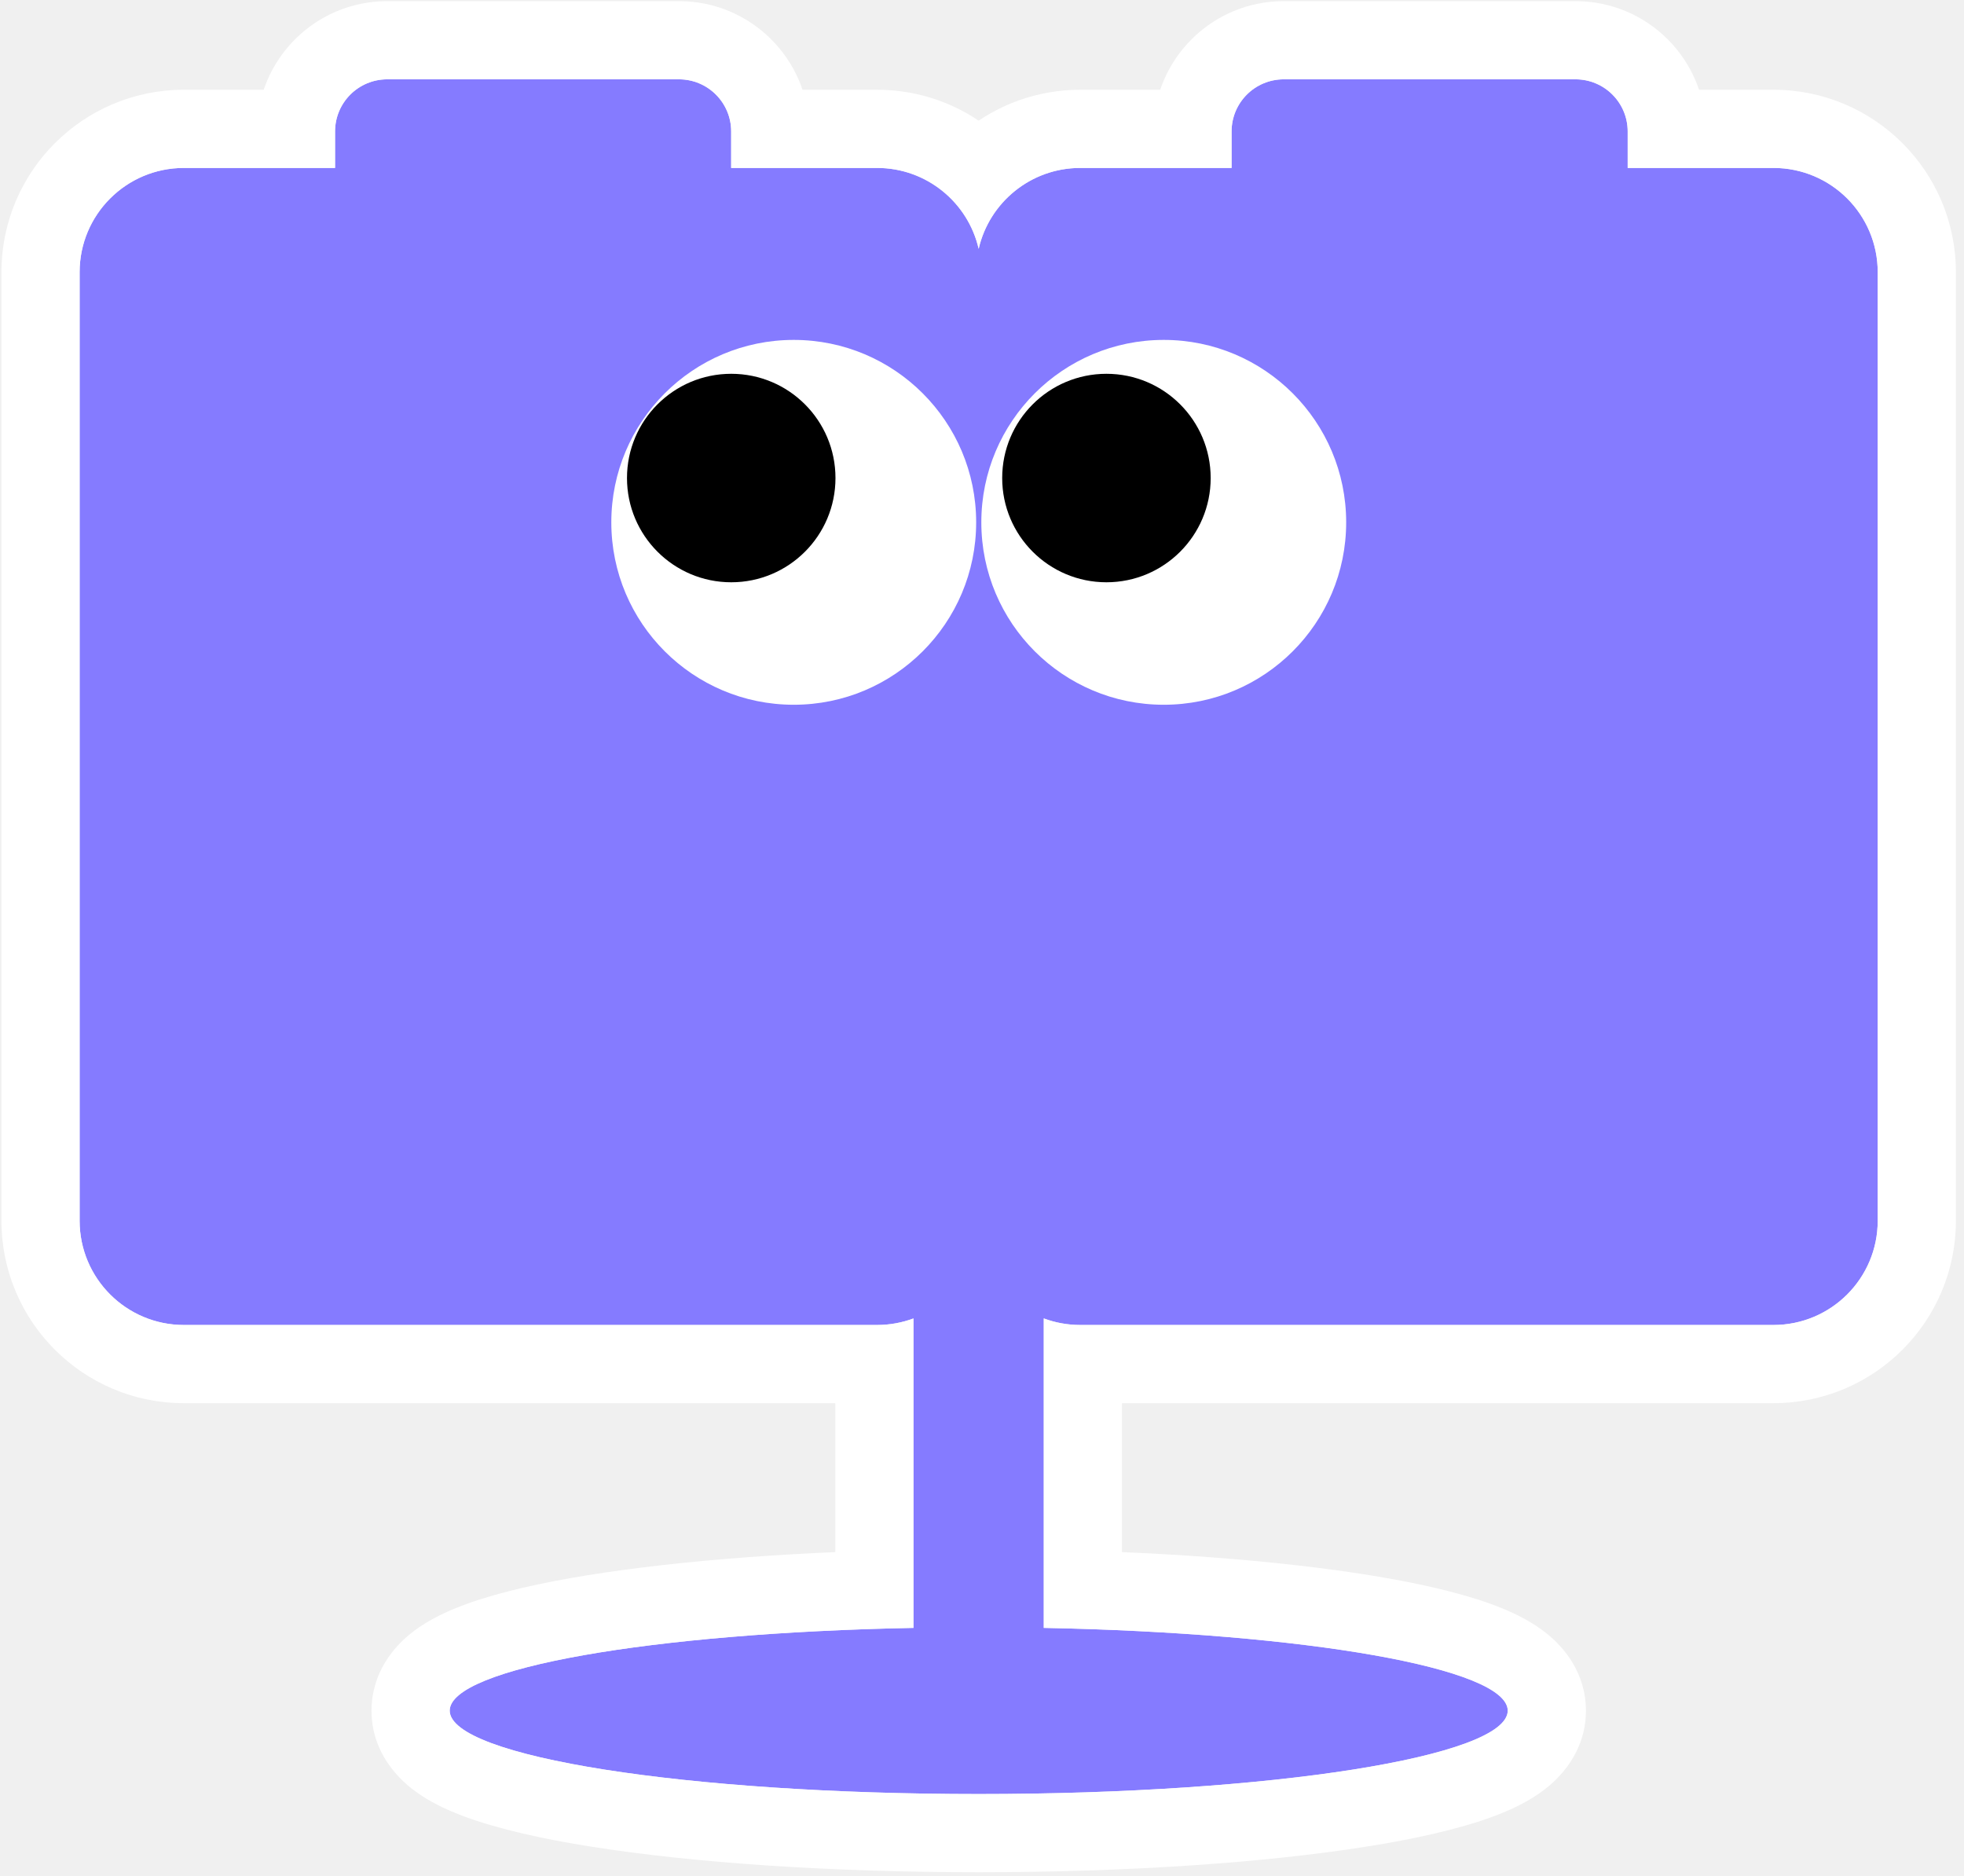
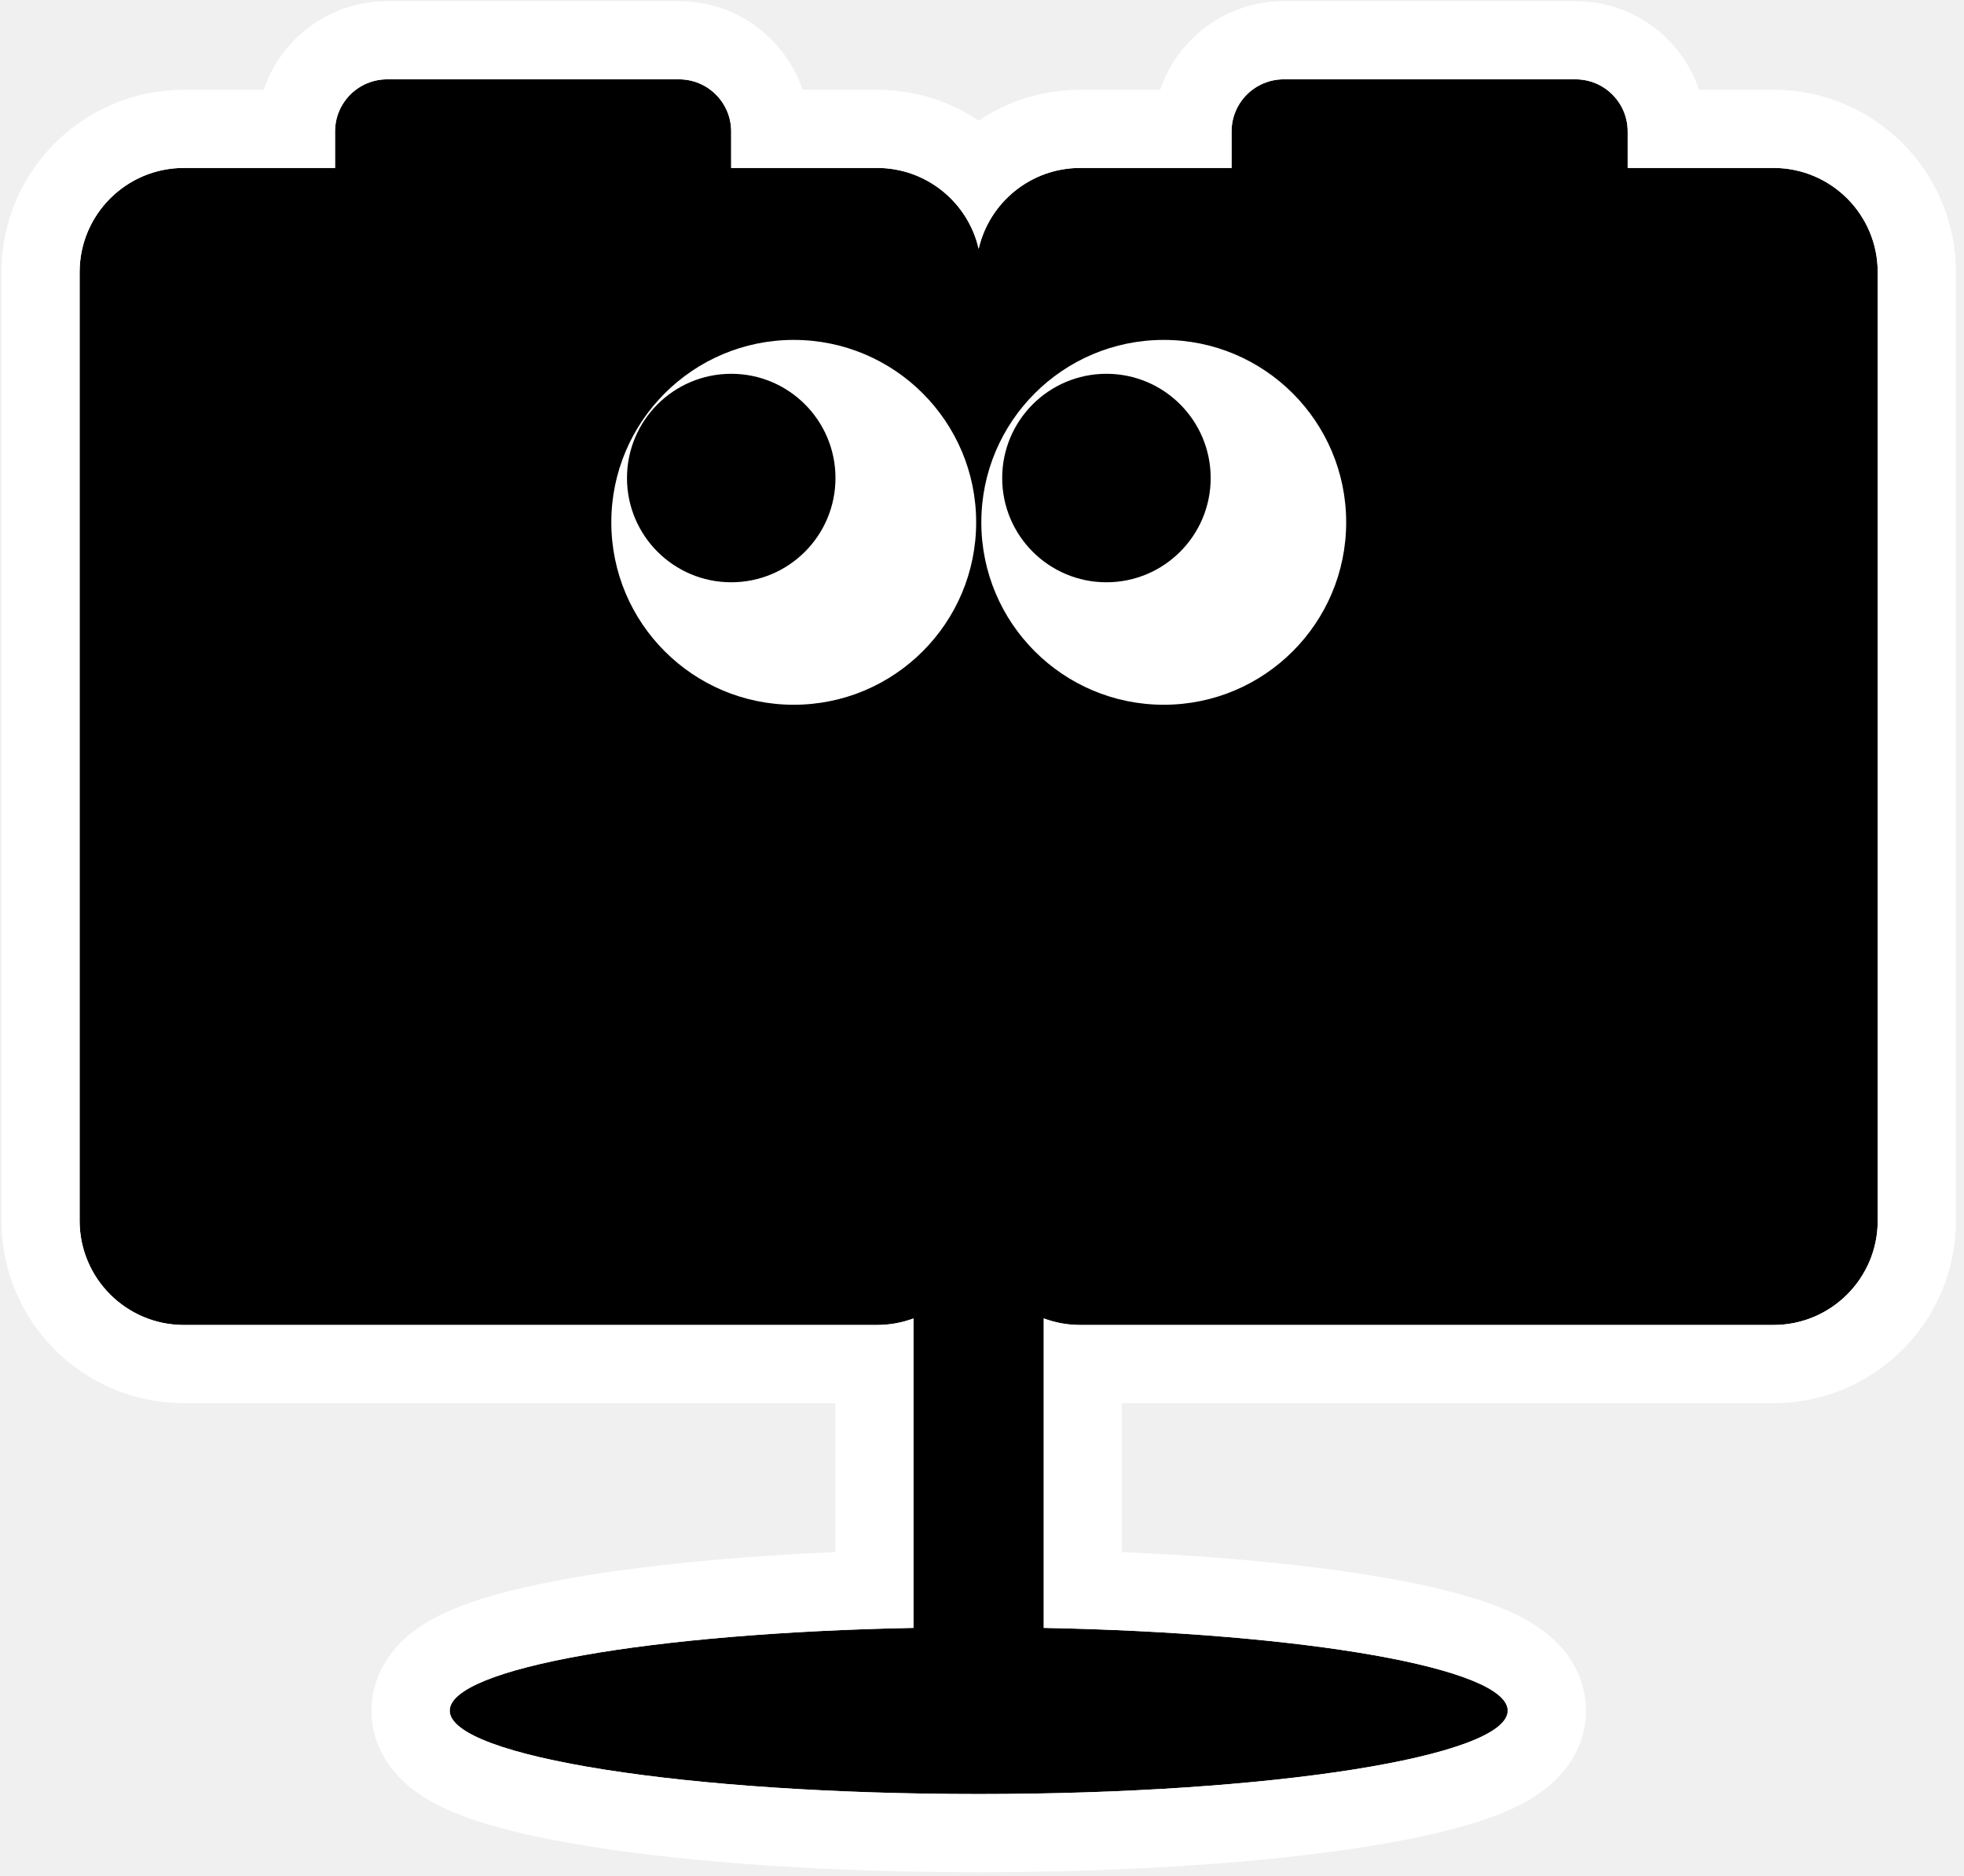
<svg xmlns="http://www.w3.org/2000/svg" width="222" height="212" viewBox="0 0 222 212" fill="none">
  <mask id="path-1-outside-1_748_4915" maskUnits="userSpaceOnUse" x="0" y="-0.033" width="222" height="212" fill="black">
    <rect fill="white" y="-0.033" width="222" height="212" />
    <path fill-rule="evenodd" clip-rule="evenodd" d="M37.873 14.858C37.873 11.604 40.511 8.967 43.764 8.967H76.755C80.009 8.967 82.647 11.604 82.647 14.858V18.983H99.137C104.738 18.983 109.426 22.89 110.623 28.128C111.821 22.89 116.509 18.983 122.11 18.983H139.211V14.858C139.211 11.604 141.849 8.967 145.103 8.967H178.094C181.348 8.967 183.985 11.604 183.985 14.858V18.983H200.464C206.971 18.983 212.247 24.258 212.247 30.765V137.987C212.247 144.494 206.971 149.77 200.464 149.77H122.11C120.657 149.77 119.266 149.507 117.981 149.026V184.009C147.538 184.58 170.426 188.551 170.426 193.364C170.426 198.57 143.654 202.79 110.629 202.79C77.605 202.79 50.833 198.57 50.833 193.364C50.833 188.552 73.708 184.582 103.253 184.009V149.031C101.972 149.508 100.585 149.77 99.137 149.77H20.783C14.275 149.77 9 144.494 9 137.987V30.765C9 24.258 14.275 18.983 20.783 18.983H37.873V14.858Z" />
  </mask>
-   <path fill-rule="evenodd" clip-rule="evenodd" d="M37.873 14.858C37.873 11.604 40.511 8.967 43.764 8.967H76.755C80.009 8.967 82.647 11.604 82.647 14.858V18.983H99.137C104.738 18.983 109.426 22.89 110.623 28.128C111.821 22.89 116.509 18.983 122.11 18.983H139.211V14.858C139.211 11.604 141.849 8.967 145.103 8.967H178.094C181.348 8.967 183.985 11.604 183.985 14.858V18.983H200.464C206.971 18.983 212.247 24.258 212.247 30.765V137.987C212.247 144.494 206.971 149.77 200.464 149.77H122.11C120.657 149.77 119.266 149.507 117.981 149.026V184.009C147.538 184.58 170.426 188.551 170.426 193.364C170.426 198.57 143.654 202.79 110.629 202.79C77.605 202.79 50.833 198.57 50.833 193.364C50.833 188.552 73.708 184.582 103.253 184.009V149.031C101.972 149.508 100.585 149.77 99.137 149.77H20.783C14.275 149.77 9 144.494 9 137.987V30.765C9 24.258 14.275 18.983 20.783 18.983H37.873V14.858Z" fill="#857BFF" />
+   <path fill-rule="evenodd" clip-rule="evenodd" d="M37.873 14.858C37.873 11.604 40.511 8.967 43.764 8.967H76.755C80.009 8.967 82.647 11.604 82.647 14.858V18.983H99.137C104.738 18.983 109.426 22.89 110.623 28.128C111.821 22.89 116.509 18.983 122.11 18.983H139.211V14.858C139.211 11.604 141.849 8.967 145.103 8.967H178.094C181.348 8.967 183.985 11.604 183.985 14.858V18.983H200.464C206.971 18.983 212.247 24.258 212.247 30.765V137.987C212.247 144.494 206.971 149.77 200.464 149.77H122.11C120.657 149.77 119.266 149.507 117.981 149.026V184.009C147.538 184.58 170.426 188.551 170.426 193.364C170.426 198.57 143.654 202.79 110.629 202.79C77.605 202.79 50.833 198.57 50.833 193.364C50.833 188.552 73.708 184.582 103.253 184.009V149.031C101.972 149.508 100.585 149.77 99.137 149.77H20.783C14.275 149.77 9 144.494 9 137.987V30.765C9 24.258 14.275 18.983 20.783 18.983H37.873V14.858Z" fill="currentColor" />
  <path d="M82.647 18.983H73.81V27.82H82.647V18.983ZM110.623 28.128L102.009 30.098H119.238L110.623 28.128ZM139.211 18.983V27.82H148.048V18.983H139.211ZM183.985 18.983H175.148V27.82H183.985V18.983ZM117.981 149.026L121.078 140.749L109.144 136.284V149.026H117.981ZM117.981 184.009H109.144V192.677L117.81 192.844L117.981 184.009ZM103.253 184.009L103.424 192.845L112.09 192.677V184.009H103.253ZM103.253 149.031H112.09V136.305L100.166 140.751L103.253 149.031ZM37.873 18.983V27.82H46.71V18.983H37.873ZM43.764 0.13C35.63 0.13 29.036 6.724 29.036 14.858H46.71C46.71 16.485 45.391 17.804 43.764 17.804V0.13ZM76.755 0.13H43.764V17.804H76.755V0.13ZM91.484 14.858C91.484 6.724 84.89 0.13 76.755 0.13V17.804C75.129 17.804 73.81 16.485 73.81 14.858H91.484ZM91.484 18.983V14.858H73.81V18.983H91.484ZM99.137 10.146H82.647V27.82H99.137V10.146ZM119.238 26.157C117.142 16.991 108.949 10.146 99.137 10.146V27.82C100.526 27.82 101.71 28.789 102.009 30.098L119.238 26.157ZM122.11 10.146C112.297 10.146 104.105 16.991 102.009 26.157L119.238 30.098C119.537 28.789 120.721 27.82 122.11 27.82V10.146ZM139.211 10.146H122.11V27.82H139.211V10.146ZM148.048 18.983V14.858H130.374V18.983H148.048ZM148.048 14.858C148.048 16.485 146.729 17.804 145.103 17.804V0.13C136.968 0.13 130.374 6.724 130.374 14.858H148.048ZM145.103 17.804H178.094V0.13H145.103V17.804ZM178.094 17.804C176.467 17.804 175.148 16.485 175.148 14.858H192.822C192.822 6.724 186.228 0.13 178.094 0.13V17.804ZM175.148 14.858V18.983H192.822V14.858H175.148ZM200.464 10.146H183.985V27.82H200.464V10.146ZM221.084 30.765C221.084 19.377 211.852 10.146 200.464 10.146V27.82C202.091 27.82 203.41 29.138 203.41 30.765H221.084ZM221.084 137.987V30.765H203.41V137.987H221.084ZM200.464 158.607C211.852 158.607 221.084 149.375 221.084 137.987H203.41C203.41 139.614 202.091 140.933 200.464 140.933V158.607ZM122.11 158.607H200.464V140.933H122.11V158.607ZM114.884 157.303C117.144 158.148 119.584 158.607 122.11 158.607V140.933C121.73 140.933 121.387 140.865 121.078 140.749L114.884 157.303ZM126.818 184.009V149.026H109.144V184.009H126.818ZM179.263 193.364C179.263 188.989 176.646 186.153 175.046 184.819C173.358 183.41 171.398 182.448 169.711 181.764C166.254 180.361 161.762 179.267 156.827 178.394C146.813 176.622 133.214 175.465 118.152 175.174L117.81 192.844C132.305 193.124 144.928 194.237 153.748 195.798C158.23 196.59 161.307 197.427 163.065 198.141C163.986 198.514 164.044 198.657 163.723 198.389C163.491 198.195 161.589 196.537 161.589 193.364H179.263ZM110.629 211.627C127.455 211.627 142.886 210.556 154.288 208.759C159.919 207.871 164.972 206.746 168.813 205.314C170.684 204.617 172.797 203.657 174.604 202.265C176.238 201.006 179.263 198.088 179.263 193.364H161.589C161.589 189.942 163.778 188.295 163.818 188.263C164.032 188.099 163.796 188.323 162.641 188.753C160.431 189.577 156.726 190.482 151.536 191.3C141.295 192.915 126.828 193.954 110.629 193.954V211.627ZM41.996 193.364C41.996 198.088 45.021 201.006 46.654 202.265C48.462 203.657 50.574 204.617 52.446 205.314C56.287 206.746 61.339 207.871 66.971 208.759C78.372 210.556 93.803 211.627 110.629 211.627V193.954C94.43 193.954 79.963 192.915 69.723 191.3C64.533 190.482 60.828 189.577 58.618 188.753C57.463 188.323 57.226 188.099 57.44 188.263C57.481 188.295 59.669 189.942 59.669 193.364H41.996ZM103.081 175.174C88.026 175.466 74.433 176.624 64.424 178.395C59.491 179.268 55 180.362 51.545 181.765C49.858 182.449 47.898 183.411 46.211 184.82C44.611 186.155 41.996 188.99 41.996 193.364H59.669C59.669 196.536 57.769 198.194 57.536 198.389C57.214 198.657 57.272 198.515 58.192 198.141C59.949 197.428 63.024 196.592 67.503 195.799C76.318 194.239 88.935 193.126 103.424 192.845L103.081 175.174ZM94.416 149.031V184.009H112.09V149.031H94.416ZM99.137 158.607C101.655 158.607 104.086 158.151 106.34 157.311L100.166 140.751C99.857 140.866 99.515 140.933 99.137 140.933V158.607ZM20.783 158.607H99.137V140.933H20.783V158.607ZM0.163 137.987C0.163 149.375 9.395 158.607 20.783 158.607V140.933C19.156 140.933 17.837 139.614 17.837 137.987H0.163ZM0.163 30.765V137.987H17.837V30.765H0.163ZM20.783 10.146C9.395 10.146 0.163 19.377 0.163 30.765H17.837C17.837 29.138 19.156 27.82 20.783 27.82V10.146ZM37.873 10.146H20.783V27.82H37.873V10.146ZM29.036 14.858V18.983H46.71V14.858H29.036Z" fill="white" mask="url(#path-1-outside-1_748_4915)" />
  <circle cx="20.62" cy="20.62" r="20.62" transform="matrix(-1 0 0 1 152.164 38.4219)" fill="white" />
  <circle cx="20.62" cy="20.62" r="20.62" transform="matrix(-1 0 0 1 110.34 38.4219)" fill="white" />
-   <circle cx="11.783" cy="11.783" r="11.783" transform="matrix(-1 0 0 1 136.848 42.252)" fill="black" />
-   <circle cx="11.783" cy="11.783" r="11.783" transform="matrix(-1 0 0 1 94.4375 42.252)" fill="black" />
+   <circle cx="11.783" cy="11.783" r="11.783" transform="matrix(-1 0 0 1 136.848 42.252)" fill="currentColor" />
+   <circle cx="11.783" cy="11.783" r="11.783" transform="matrix(-1 0 0 1 94.4375 42.252)" fill="currentColor" />
</svg>
